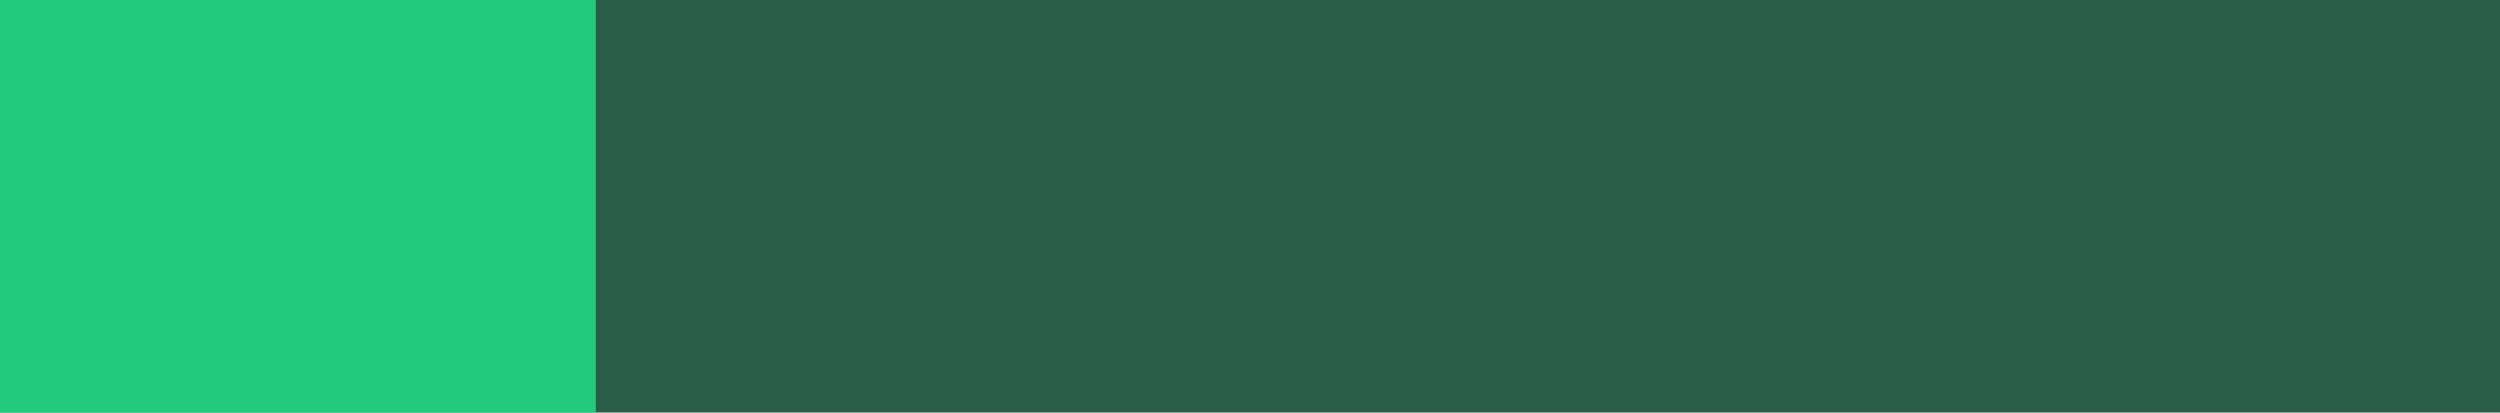
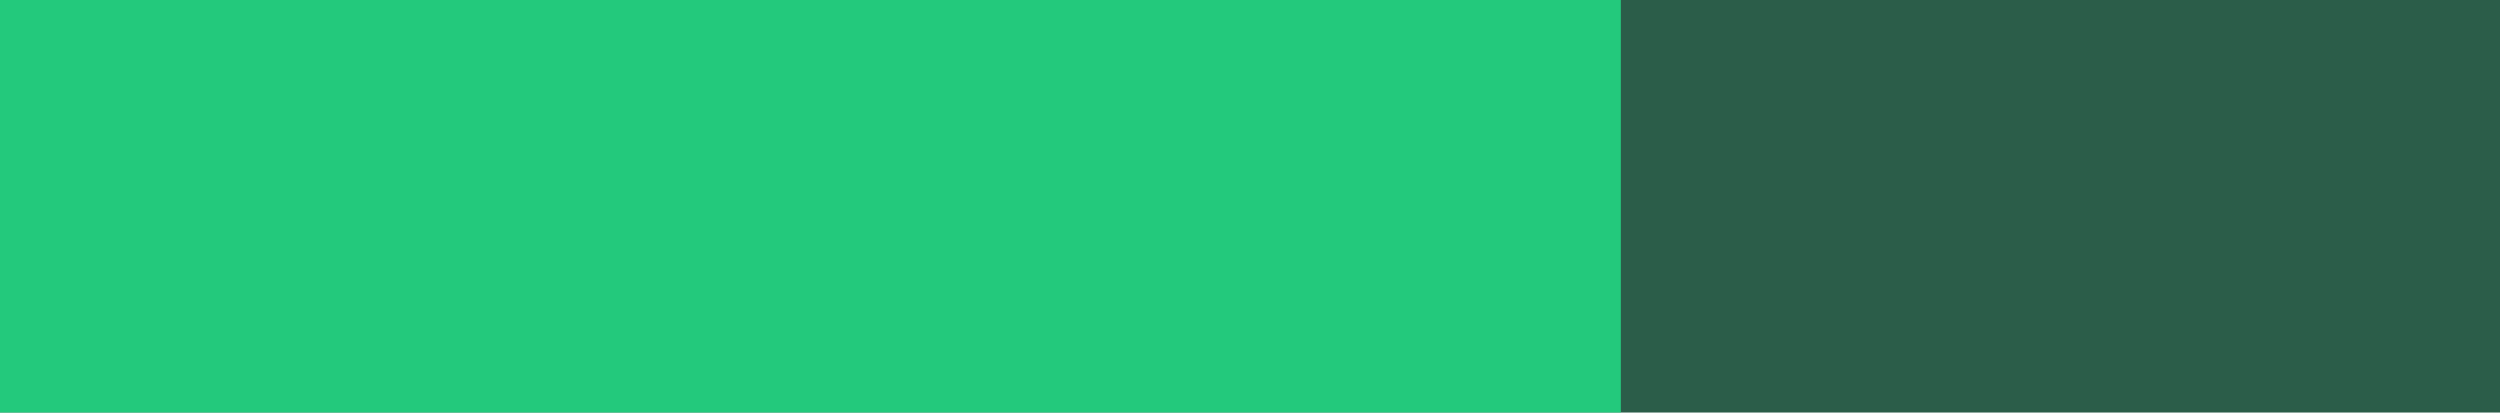
<svg xmlns="http://www.w3.org/2000/svg" width="600" height="99" viewBox="0 0 600 99" fill="none">
  <path d="M0 0H600V99C365.685 99 234.315 99 0 99V0Z" fill="#215540" fill-opacity="0.95" />
-   <path d="M0 0H143V99C87.155 99 55.845 99 0 99V0Z" fill="#21E68A" fill-opacity="0.79" />
+   <path d="M0 0H389V99C237.086 99 151.914 99 0 99V0Z" fill="#21E68A" fill-opacity="0.79" />
</svg>
